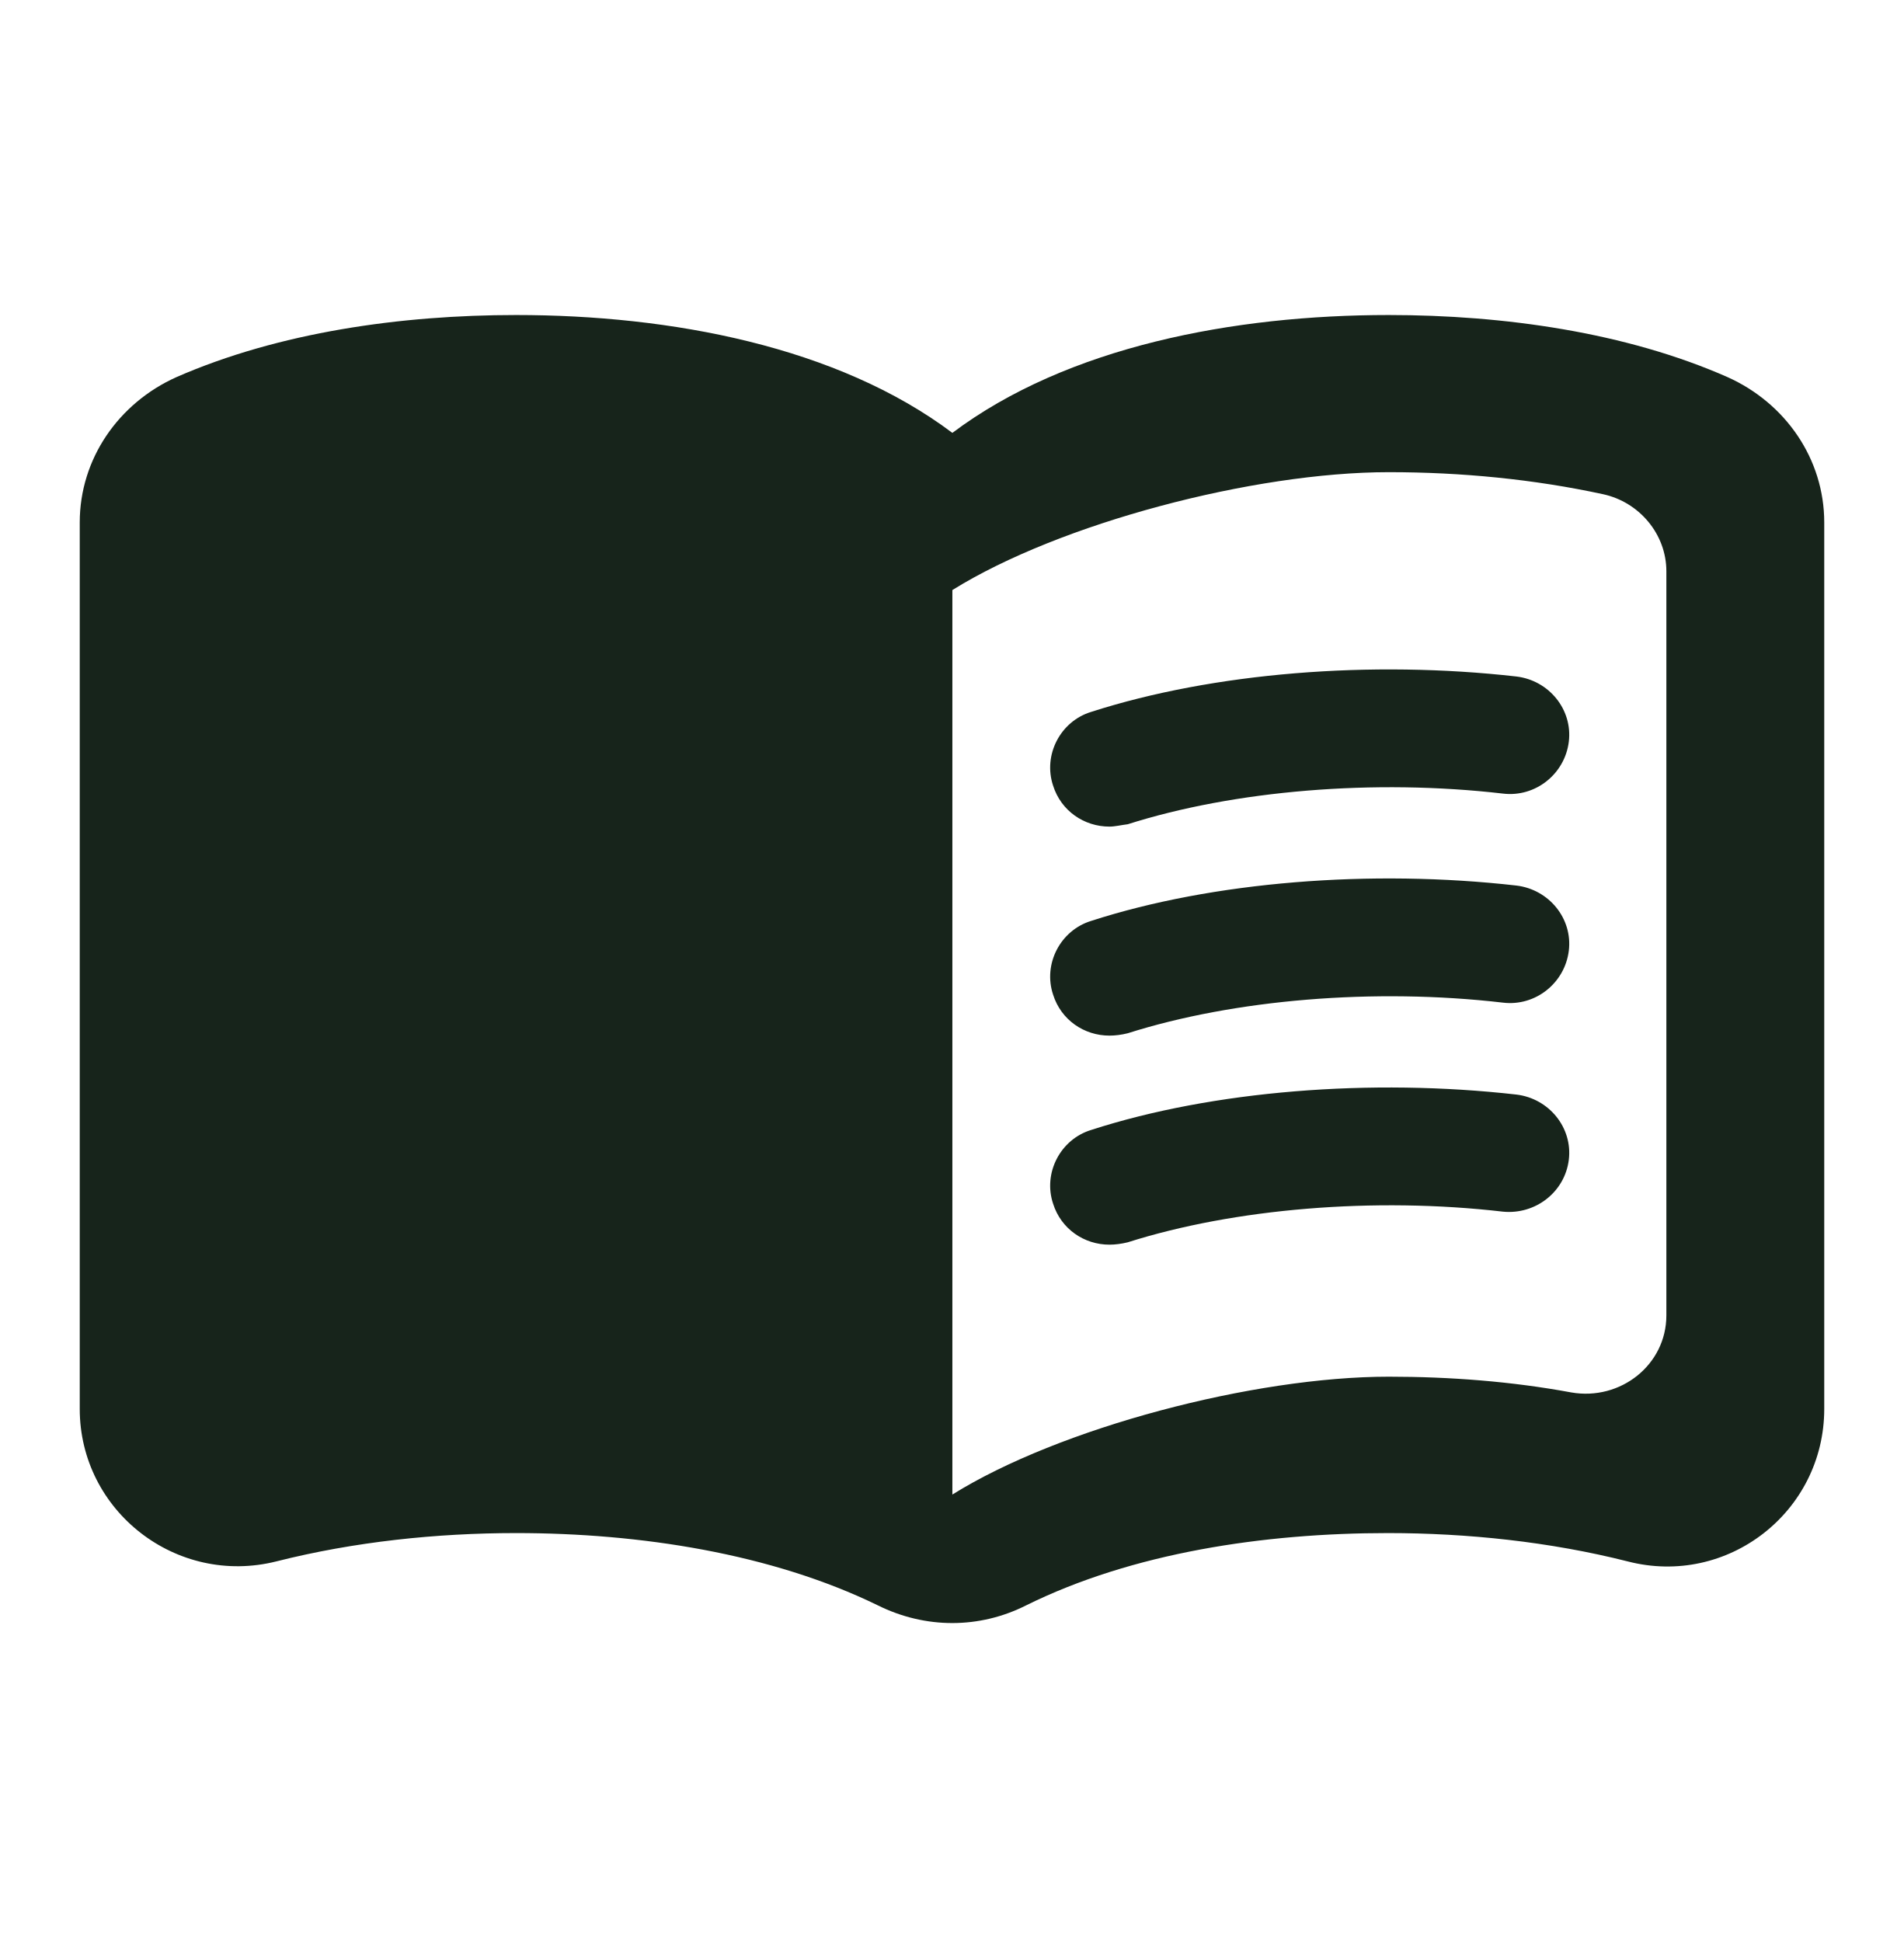
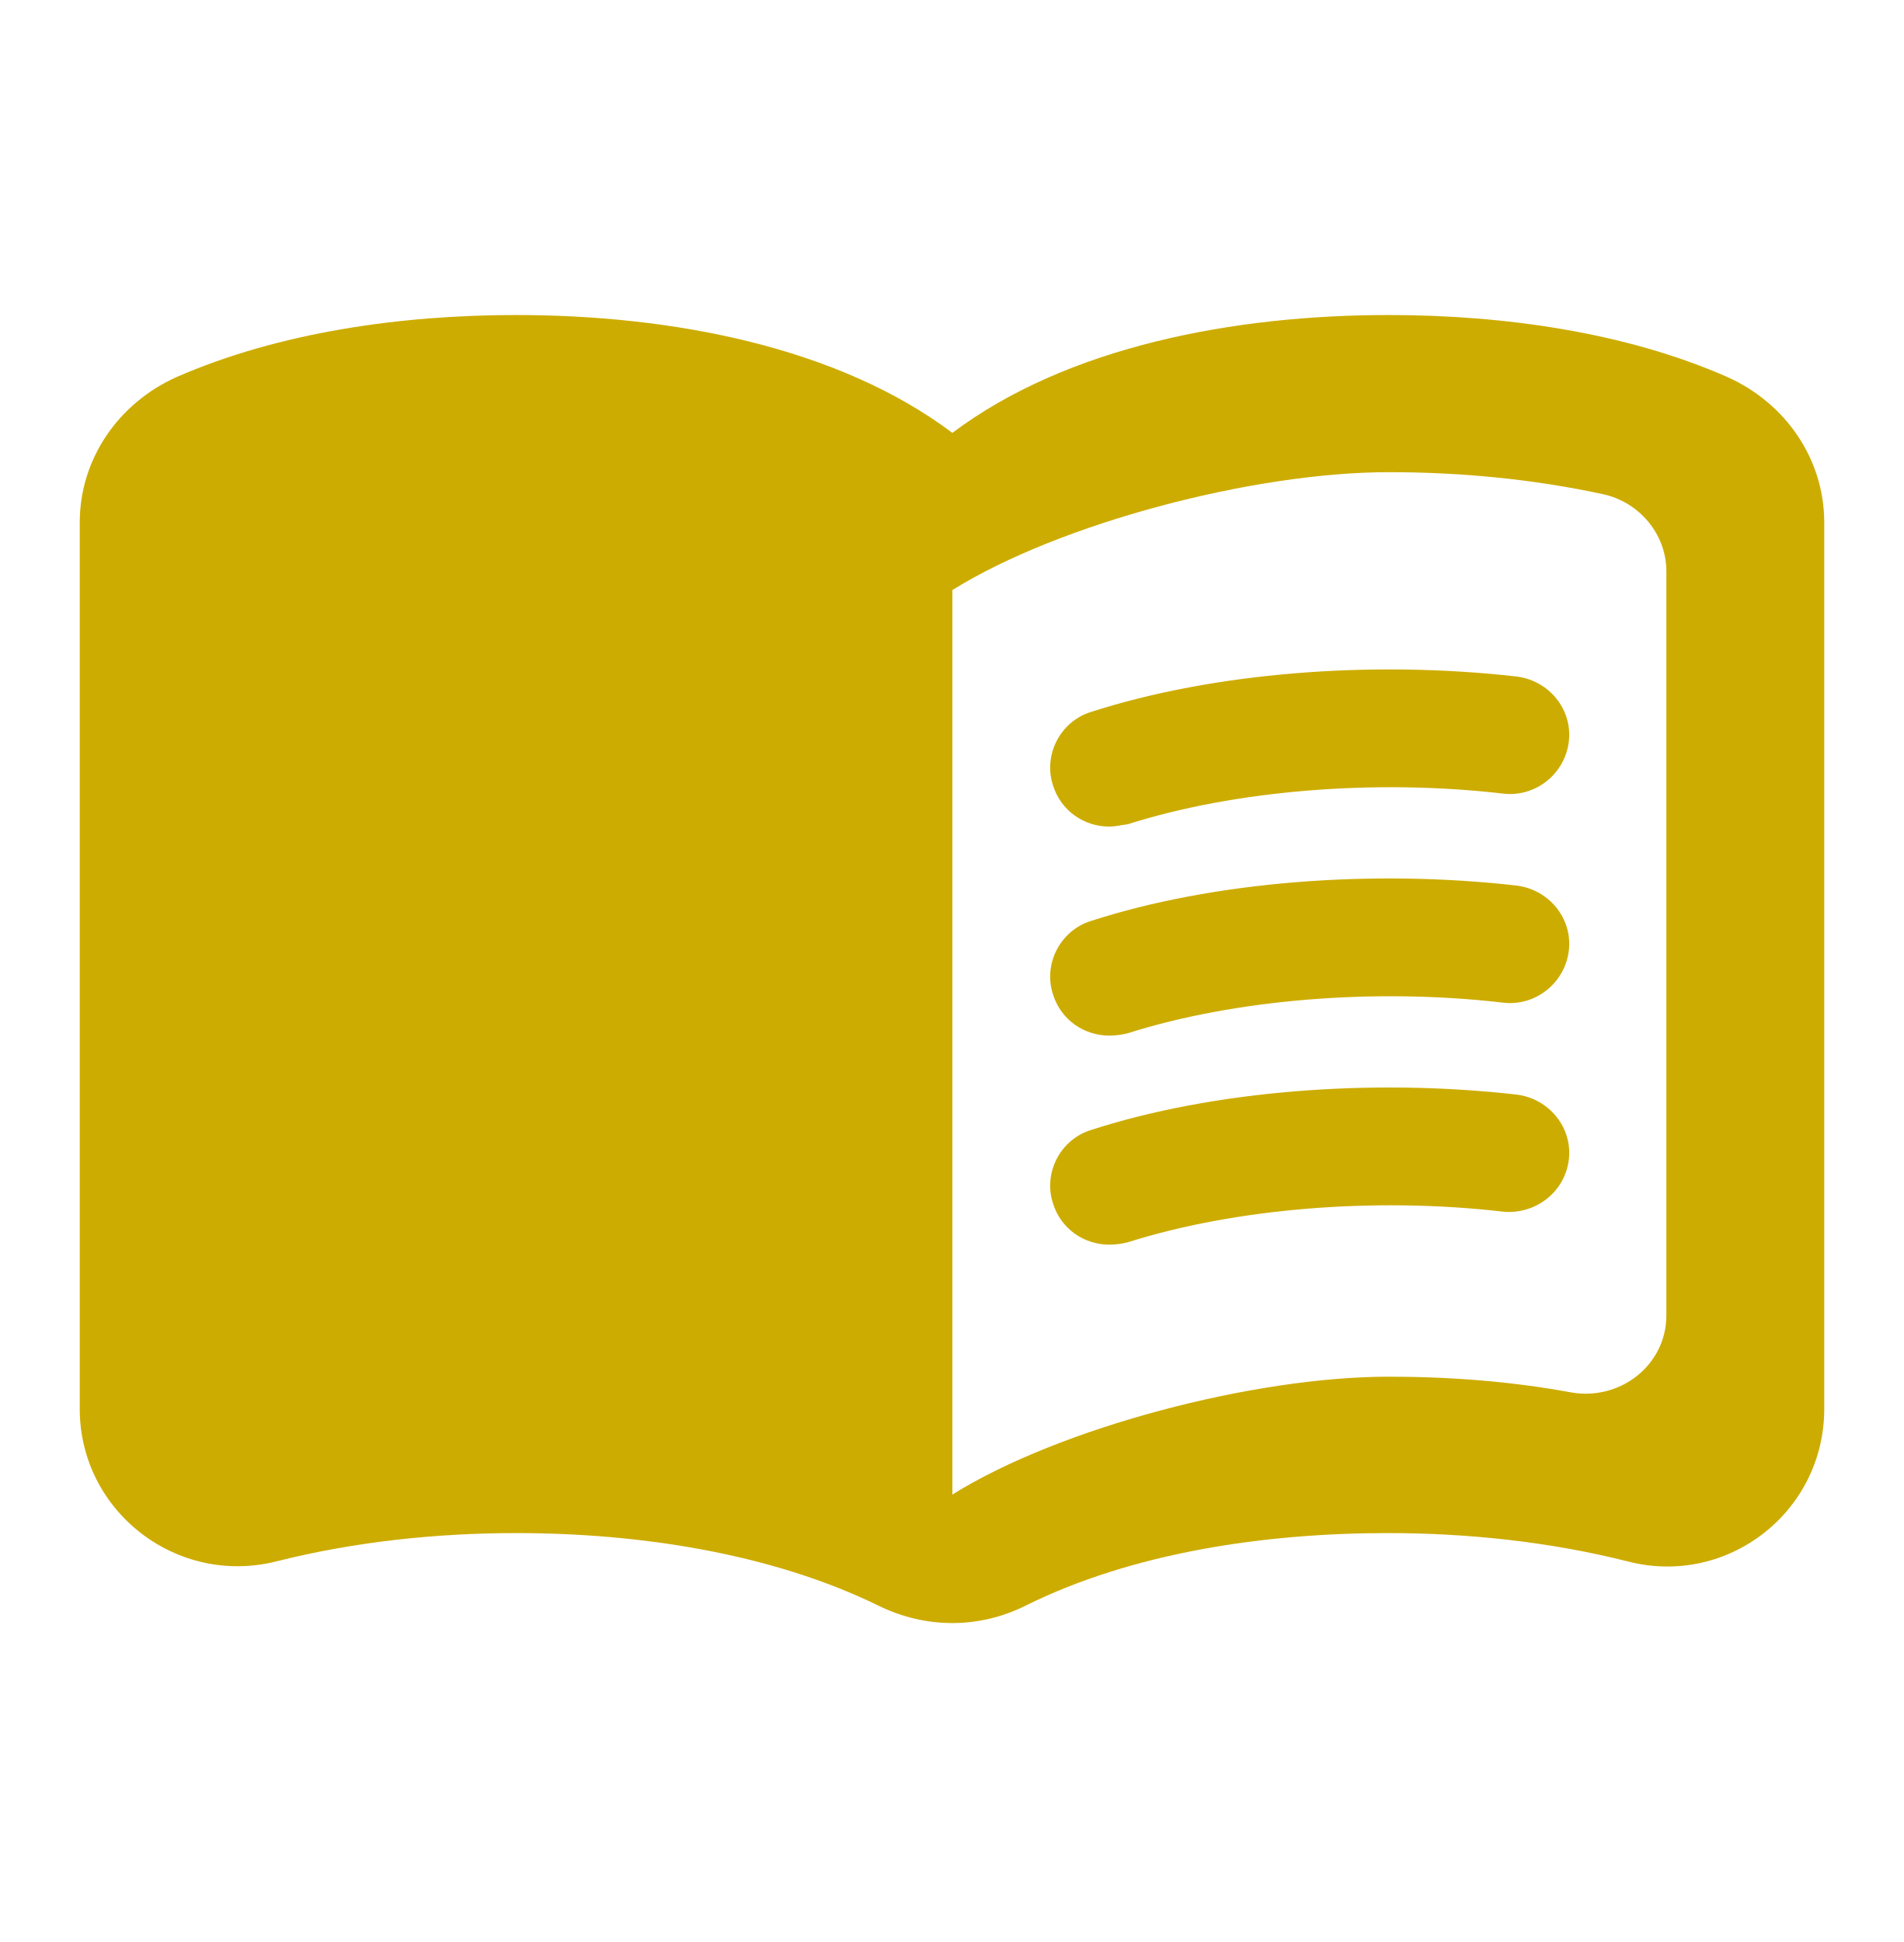
<svg xmlns="http://www.w3.org/2000/svg" width="50" height="51" viewBox="0 0 50 51" fill="none">
-   <path d="M36.469 8.273C32.406 8.273 28.031 9.098 25.01 11.368C21.99 9.098 17.615 8.273 13.552 8.273C10.531 8.273 7.323 8.727 4.635 9.903C3.115 10.584 2.094 12.049 2.094 13.721V37C2.094 39.683 4.635 41.664 7.26 41.004C9.302 40.488 11.469 40.261 13.552 40.261C16.802 40.261 20.26 40.797 23.052 42.159C24.302 42.779 25.719 42.779 26.948 42.159C29.74 40.777 33.198 40.261 36.448 40.261C38.531 40.261 40.698 40.488 42.74 41.004C45.365 41.685 47.906 39.704 47.906 37V13.721C47.906 12.049 46.885 10.584 45.365 9.903C42.698 8.727 39.49 8.273 36.469 8.273ZM43.76 34.544C43.76 35.844 42.552 36.794 41.26 36.567C39.698 36.278 38.073 36.154 36.469 36.154C32.927 36.154 27.823 37.495 25.01 39.249V15.496C27.823 13.742 32.927 12.4 36.469 12.4C38.385 12.4 40.281 12.586 42.094 12.978C43.052 13.184 43.76 14.031 43.76 15.001V34.544Z" fill="#17241B" />
-   <path d="M29.135 21.708C28.469 21.708 27.865 21.295 27.656 20.635C27.385 19.83 27.844 18.942 28.656 18.695C31.865 17.663 36.01 17.333 39.823 17.766C40.677 17.869 41.302 18.633 41.198 19.479C41.094 20.325 40.323 20.944 39.469 20.841C36.094 20.449 32.406 20.758 29.615 21.646C29.448 21.666 29.281 21.708 29.135 21.708Z" fill="#17241B" />
-   <path d="M29.135 27.197C28.469 27.197 27.865 26.785 27.656 26.124C27.385 25.319 27.844 24.432 28.656 24.184C31.844 23.152 36.01 22.822 39.823 23.256C40.677 23.359 41.302 24.122 41.198 24.968C41.094 25.815 40.323 26.434 39.469 26.331C36.094 25.938 32.406 26.248 29.615 27.135C29.448 27.177 29.281 27.197 29.135 27.197Z" fill="#17241B" />
-   <path d="M29.135 32.687C28.469 32.687 27.865 32.274 27.656 31.614C27.385 30.809 27.844 29.921 28.656 29.674C31.844 28.642 36.01 28.312 39.823 28.745C40.677 28.848 41.302 29.612 41.198 30.458C41.094 31.304 40.323 31.903 39.469 31.82C36.094 31.428 32.406 31.738 29.615 32.625C29.448 32.666 29.281 32.687 29.135 32.687Z" fill="#17241B" />
+   <path d="M36.469 8.273C32.406 8.273 28.031 9.098 25.01 11.368C21.99 9.098 17.615 8.273 13.552 8.273C10.531 8.273 7.323 8.727 4.635 9.903C3.115 10.584 2.094 12.049 2.094 13.721V37C2.094 39.683 4.635 41.664 7.26 41.004C9.302 40.488 11.469 40.261 13.552 40.261C16.802 40.261 20.26 40.797 23.052 42.159C24.302 42.779 25.719 42.779 26.948 42.159C29.74 40.777 33.198 40.261 36.448 40.261C38.531 40.261 40.698 40.488 42.74 41.004C45.365 41.685 47.906 39.704 47.906 37V13.721C47.906 12.049 46.885 10.584 45.365 9.903C42.698 8.727 39.49 8.273 36.469 8.273ZM43.76 34.544C43.76 35.844 42.552 36.794 41.26 36.567C39.698 36.278 38.073 36.154 36.469 36.154C32.927 36.154 27.823 37.495 25.01 39.249V15.496C27.823 13.742 32.927 12.4 36.469 12.4C38.385 12.4 40.281 12.586 42.094 12.978C43.052 13.184 43.76 14.031 43.76 15.001V34.544Z" fill="#CDAC01" />
+   <path d="M29.135 21.708C28.469 21.708 27.865 21.295 27.656 20.635C27.385 19.83 27.844 18.942 28.656 18.695C31.865 17.663 36.01 17.333 39.823 17.766C40.677 17.869 41.302 18.633 41.198 19.479C41.094 20.325 40.323 20.944 39.469 20.841C36.094 20.449 32.406 20.758 29.615 21.646C29.448 21.666 29.281 21.708 29.135 21.708Z" fill="#CDAC01" />
+   <path d="M29.135 27.197C28.469 27.197 27.865 26.785 27.656 26.124C27.385 25.319 27.844 24.432 28.656 24.184C31.844 23.152 36.01 22.822 39.823 23.256C40.677 23.359 41.302 24.122 41.198 24.968C41.094 25.815 40.323 26.434 39.469 26.331C36.094 25.938 32.406 26.248 29.615 27.135C29.448 27.177 29.281 27.197 29.135 27.197Z" fill="#CDAC01" />
+   <path d="M29.135 32.687C28.469 32.687 27.865 32.274 27.656 31.614C27.385 30.809 27.844 29.921 28.656 29.674C31.844 28.642 36.01 28.312 39.823 28.745C40.677 28.848 41.302 29.612 41.198 30.458C41.094 31.304 40.323 31.903 39.469 31.82C36.094 31.428 32.406 31.738 29.615 32.625C29.448 32.666 29.281 32.687 29.135 32.687Z" fill="#CDAC01" />
</svg>
